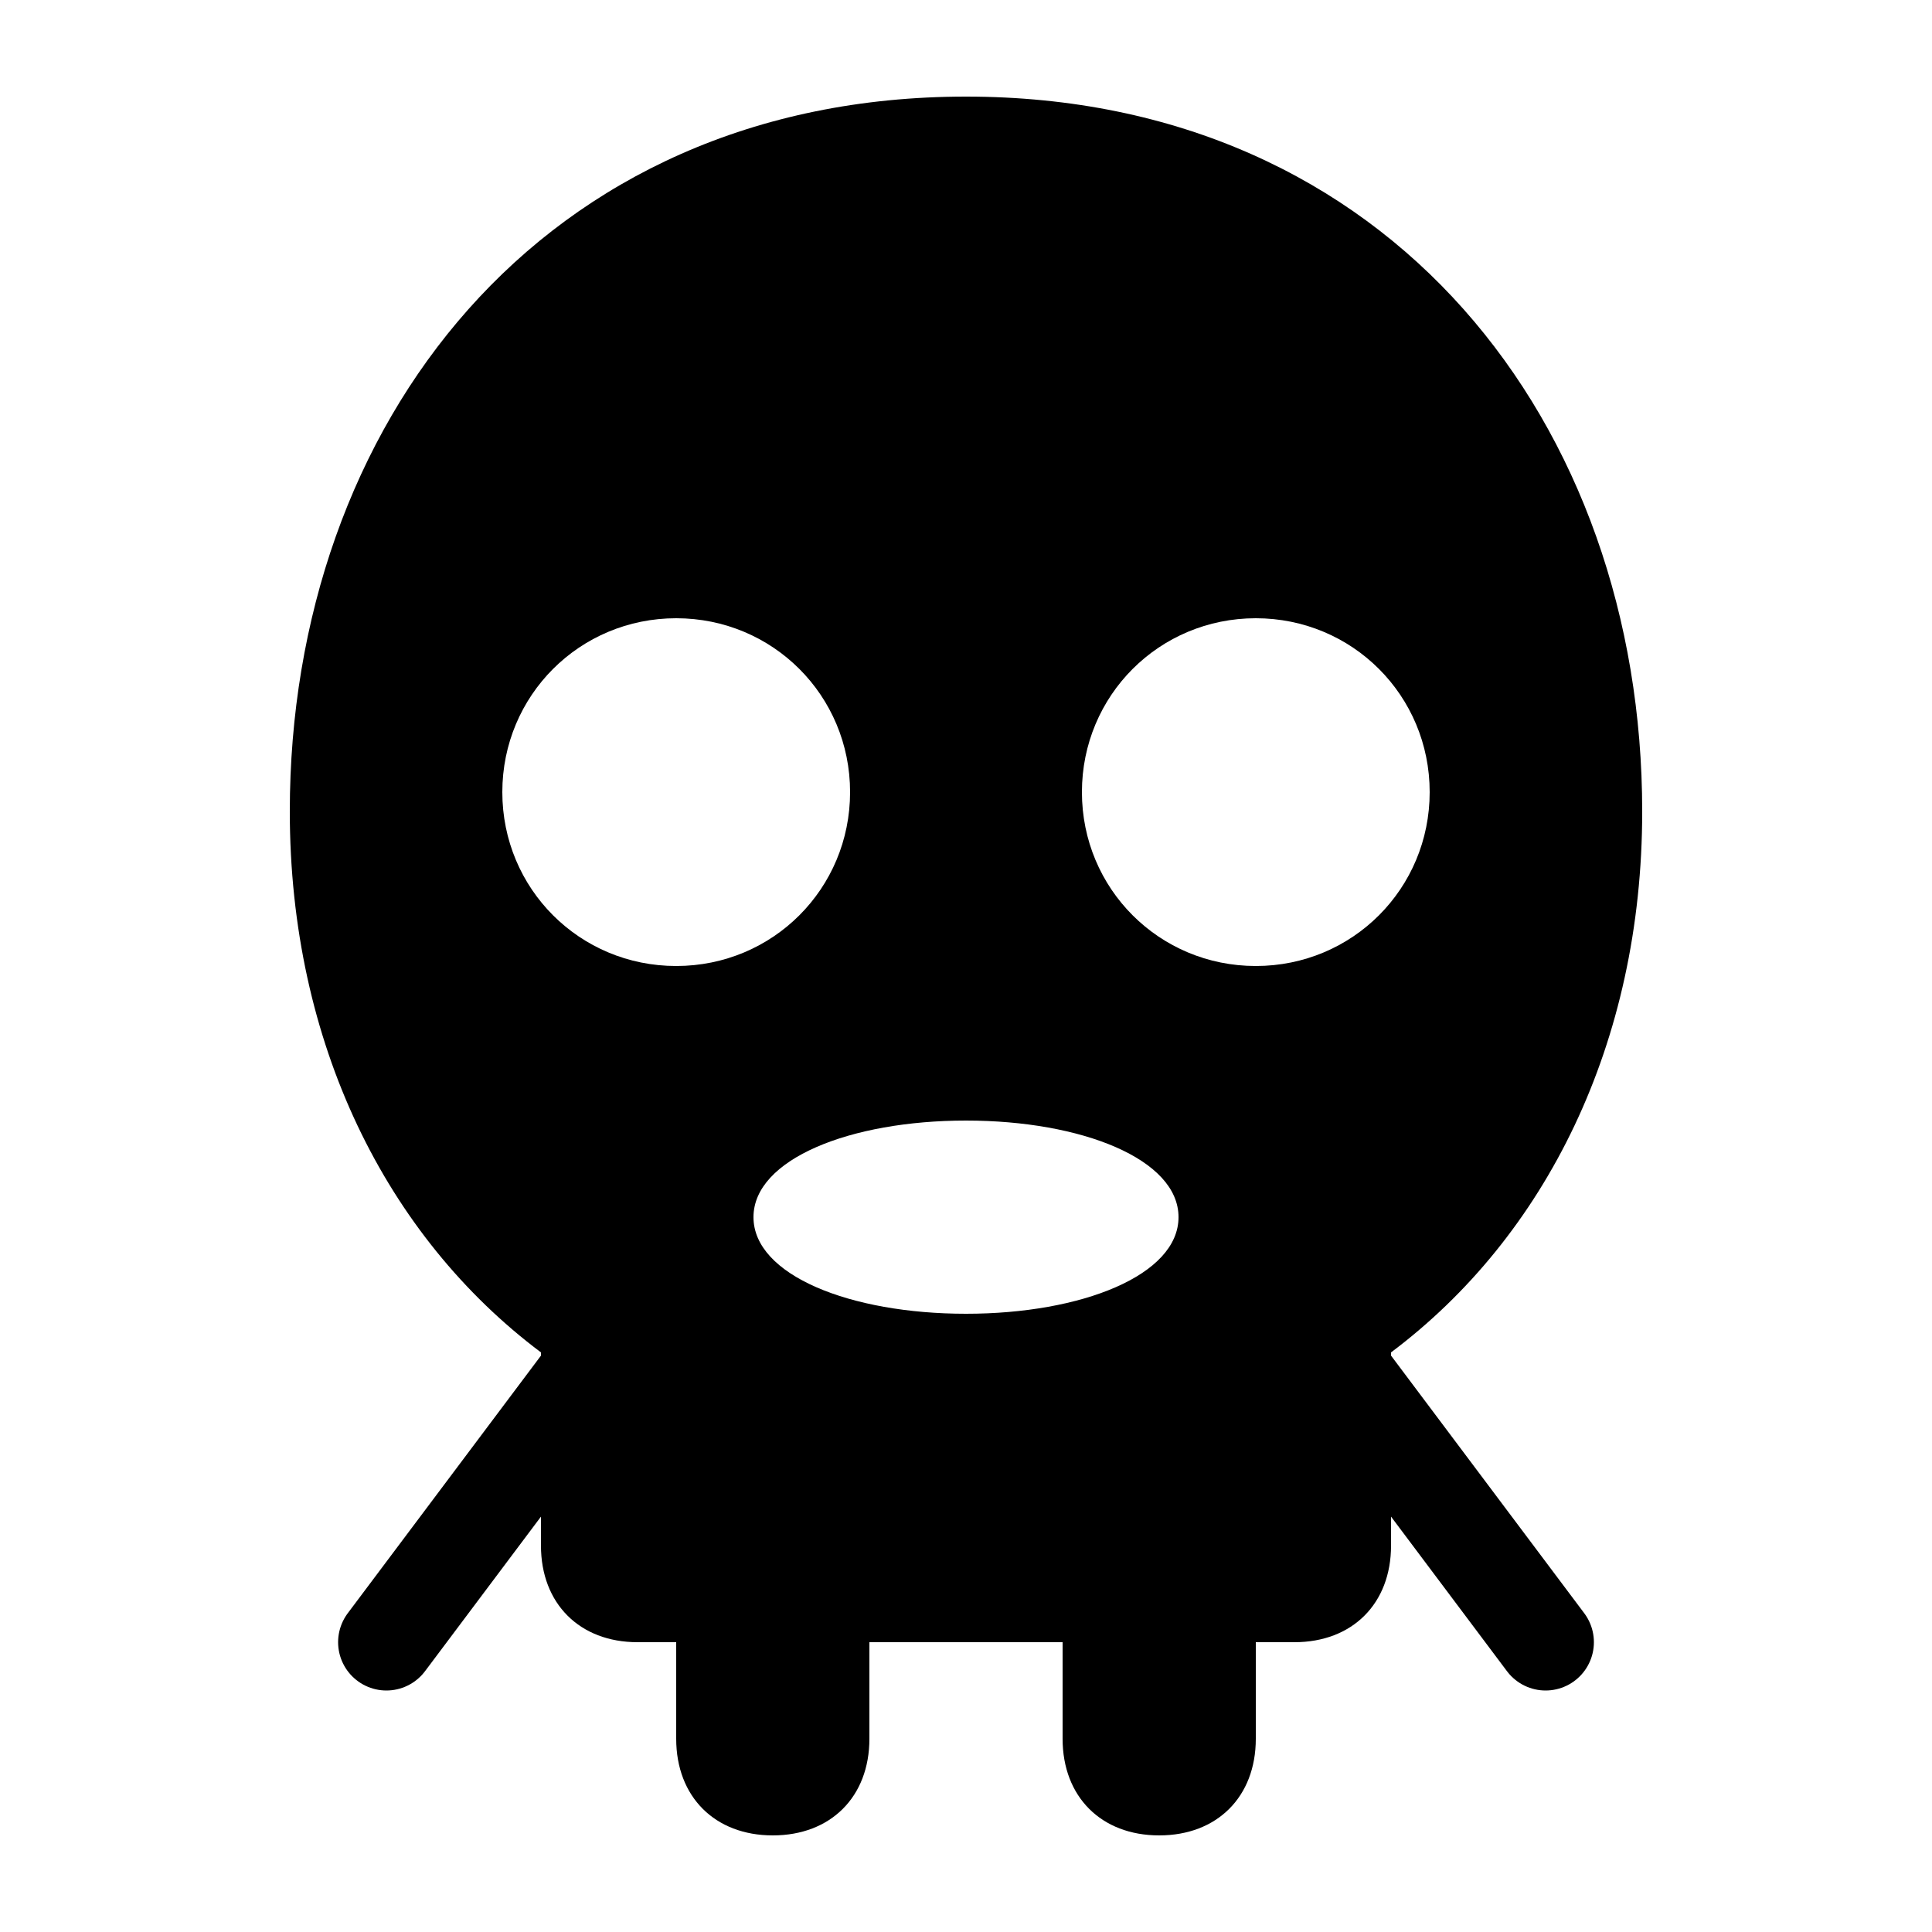
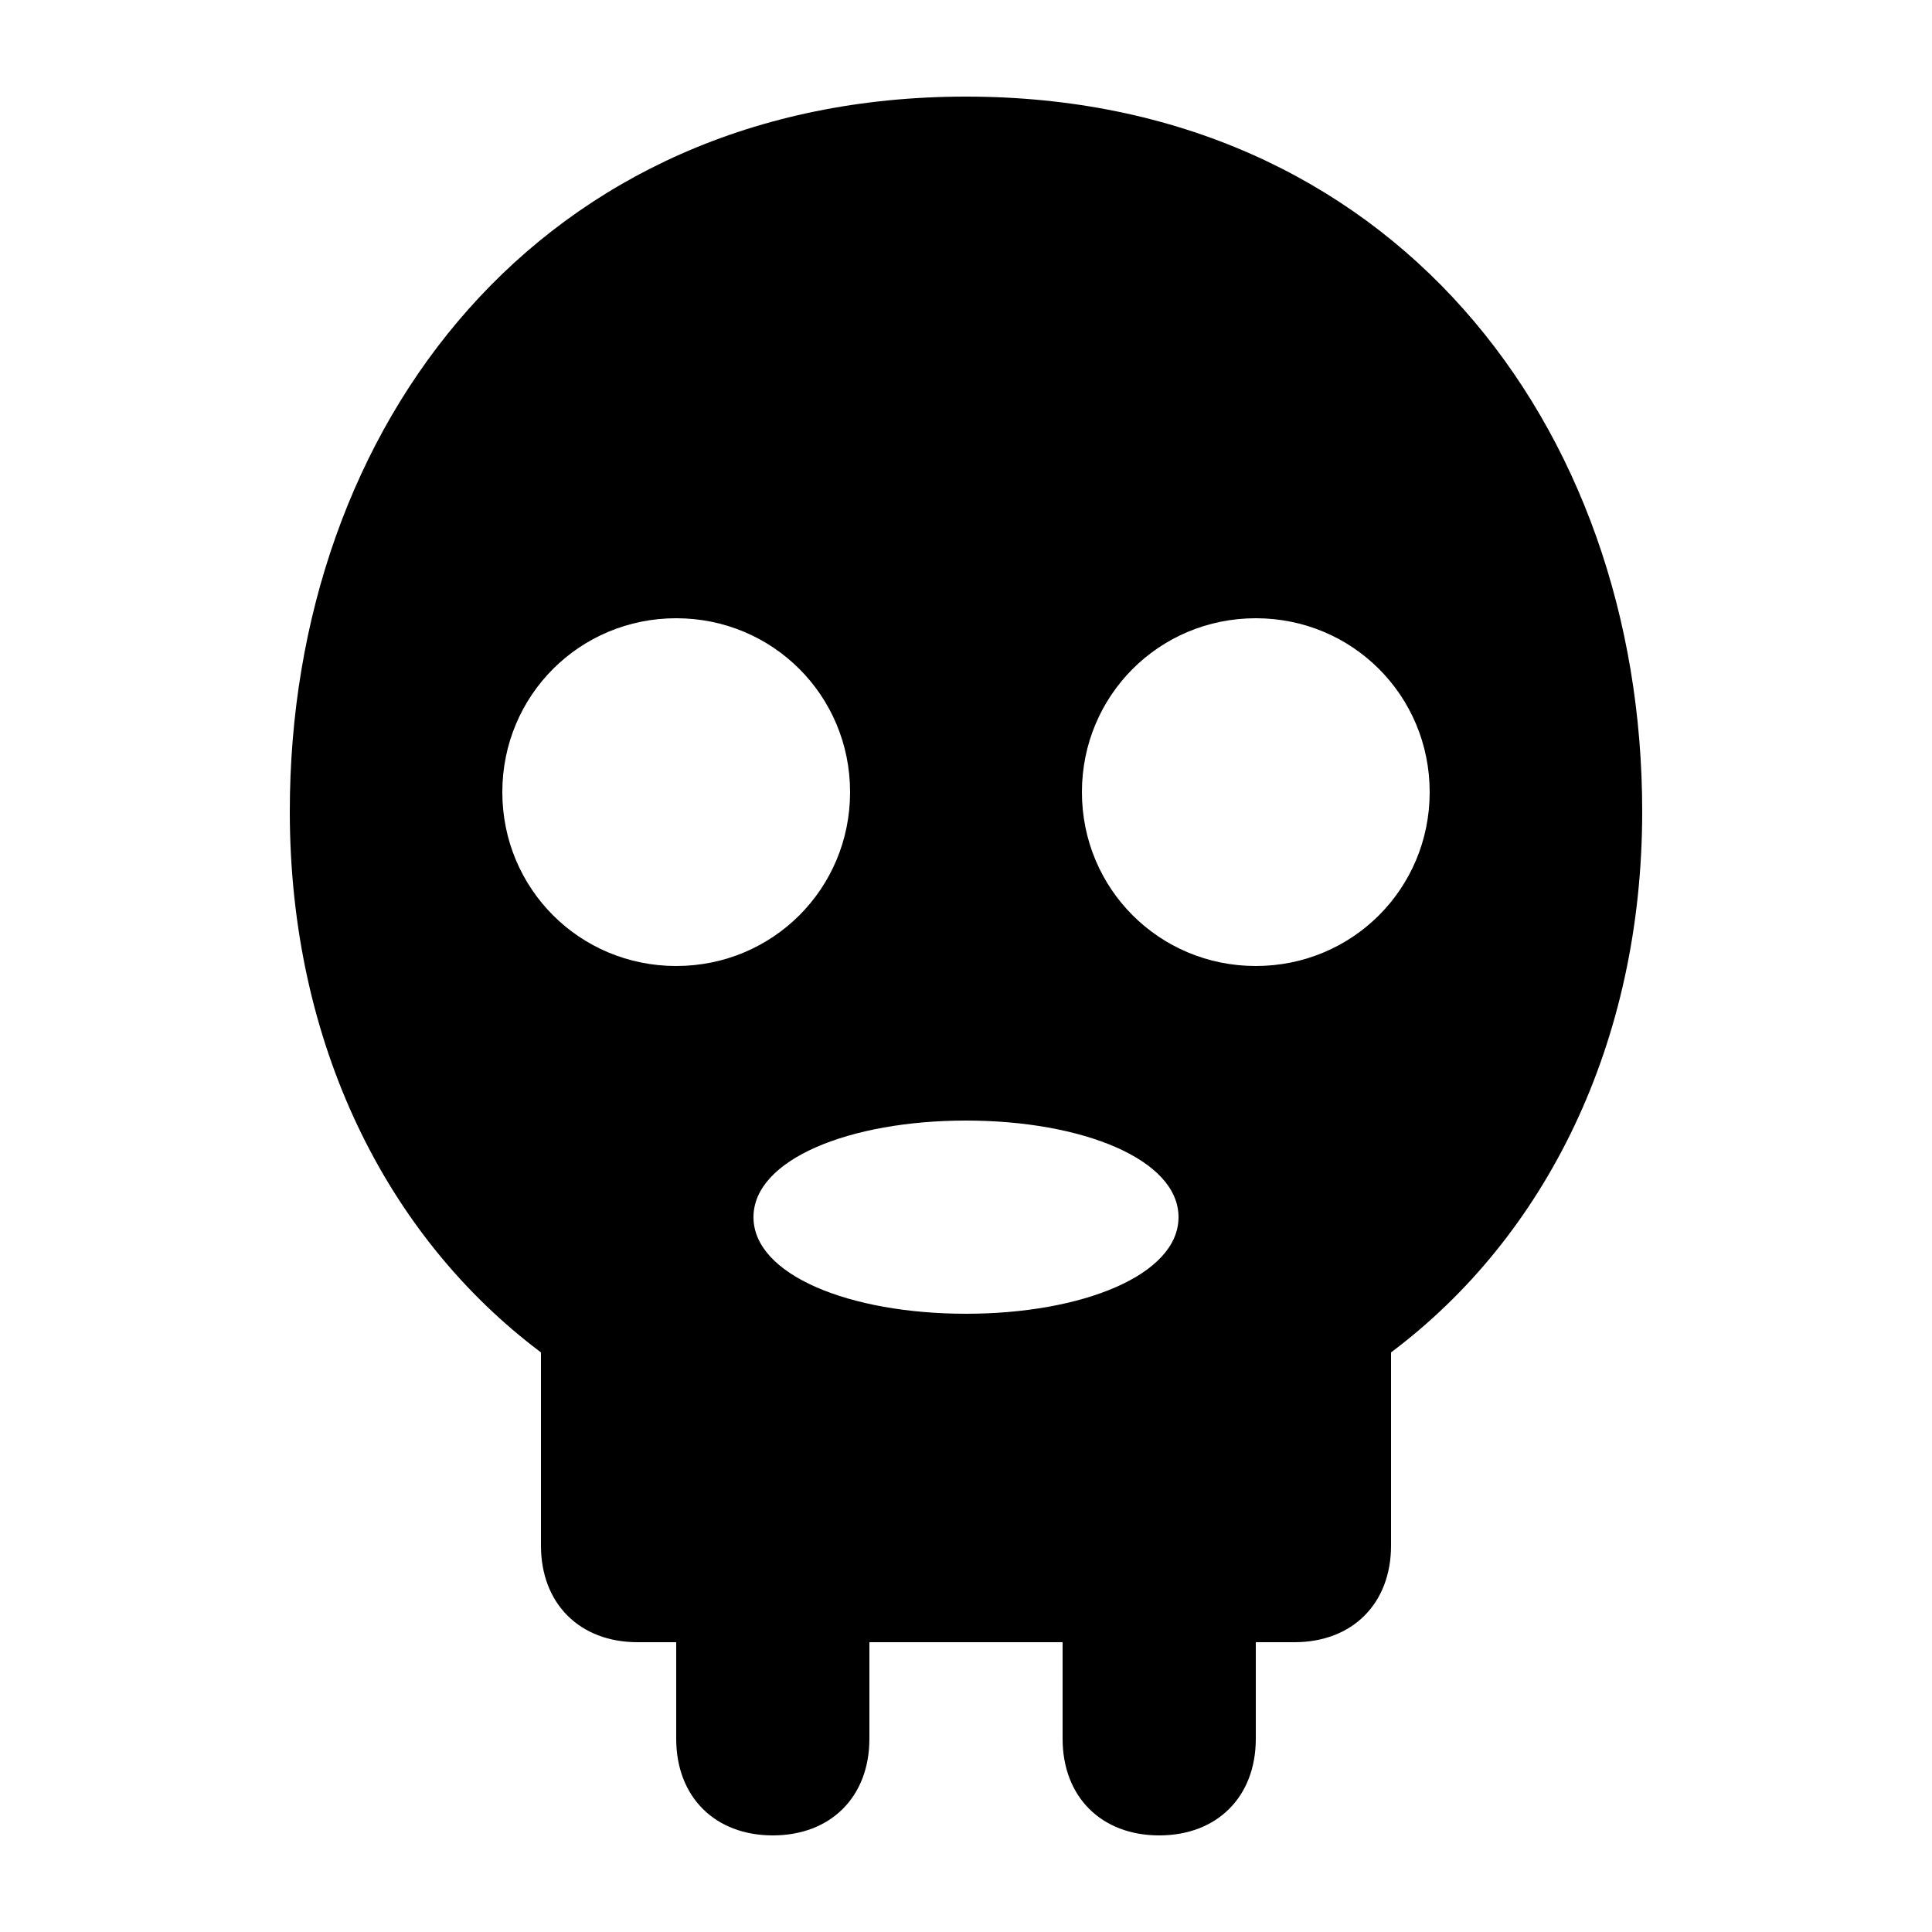
<svg xmlns="http://www.w3.org/2000/svg" viewBox="0 0 100 100">
  <path d="M50 5C28 5 15 22 15 42c0 12 5 22 13 28v10c0 3 2 5 5 5h2v5c0 3 2 5 5 5s5-2 5-5v-5h10v5c0 3 2 5 5 5s5-2 5-5v-5h2c3 0 5-2 5-5V70c8-6 13-16 13-28C85 22 72 5 50 5zM35 50c-5 0-9-4-9-9s4-9 9-9 9 4 9 9-4 9-9 9zm30 0c-5 0-9-4-9-9s4-9 9-9 9 4 9 9-4 9-9 9zM50 68c-6 0-11-2-11-5s5-5 11-5 11 2 11 5-5 5-11 5z" fill="black" />
-   <line x1="20" y1="85" x2="35" y2="65" stroke="black" stroke-width="5" stroke-linecap="round" />
-   <line x1="80" y1="85" x2="65" y2="65" stroke="black" stroke-width="5" stroke-linecap="round" />
</svg>
